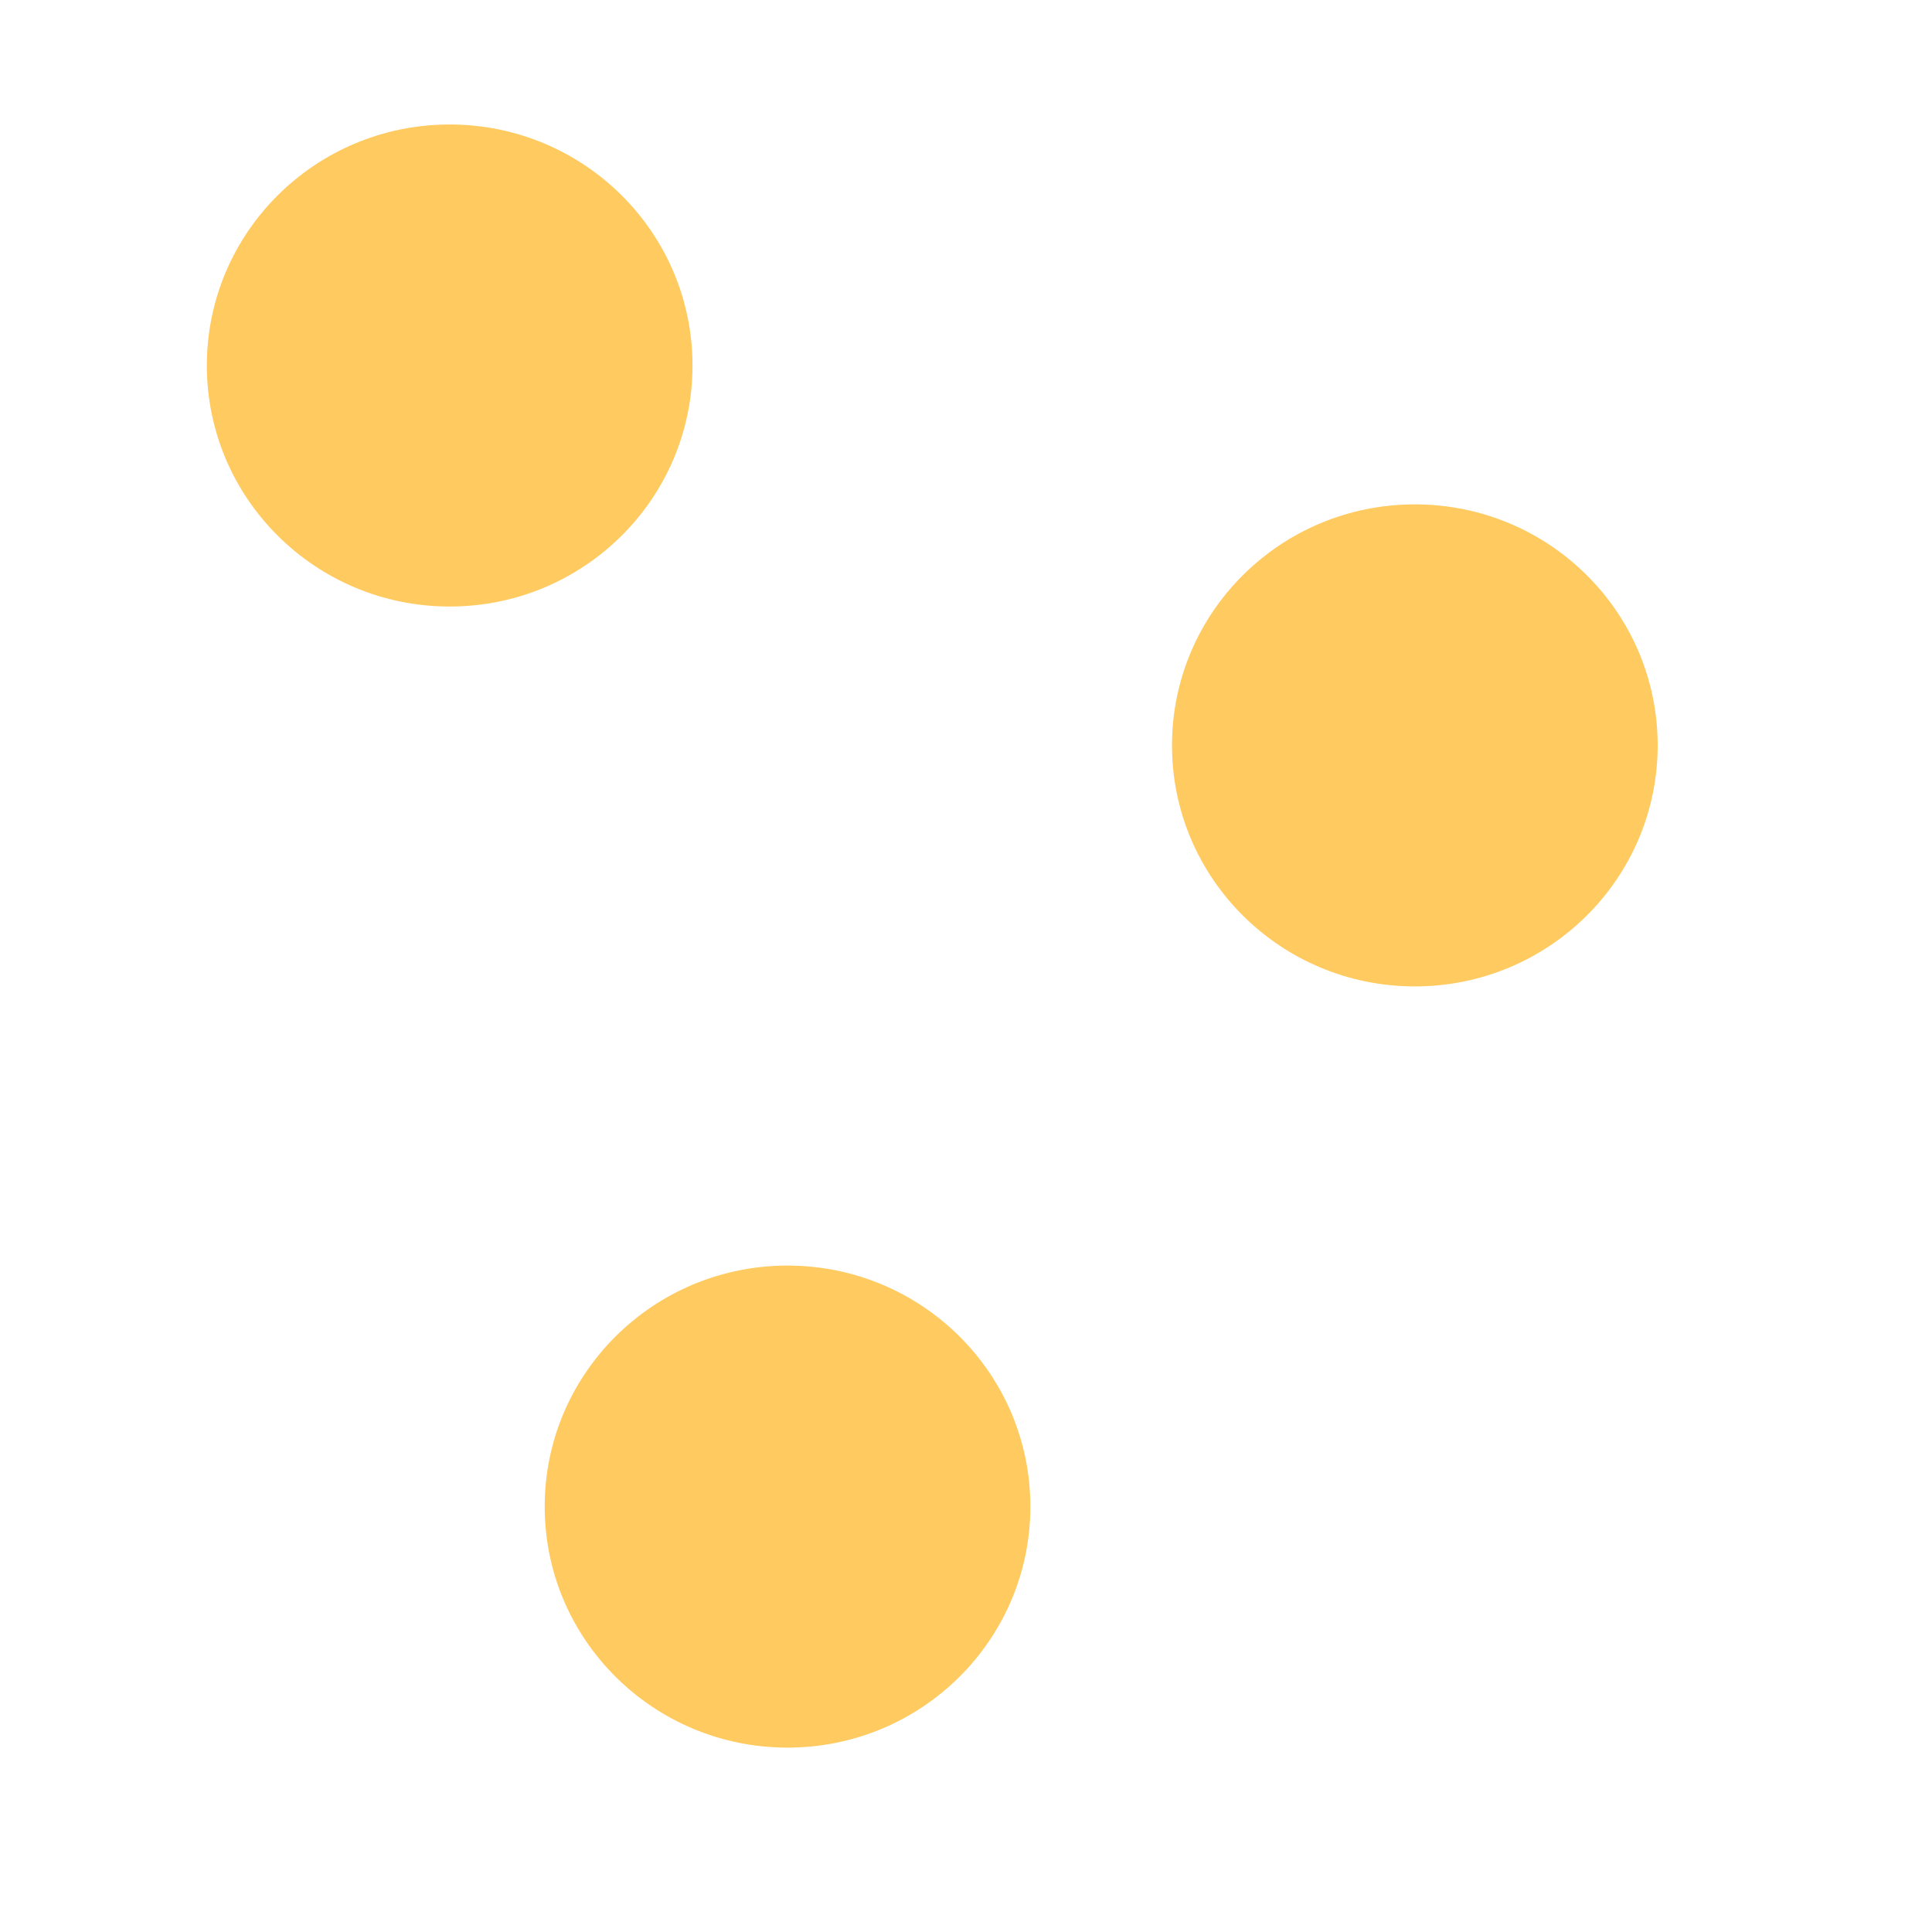
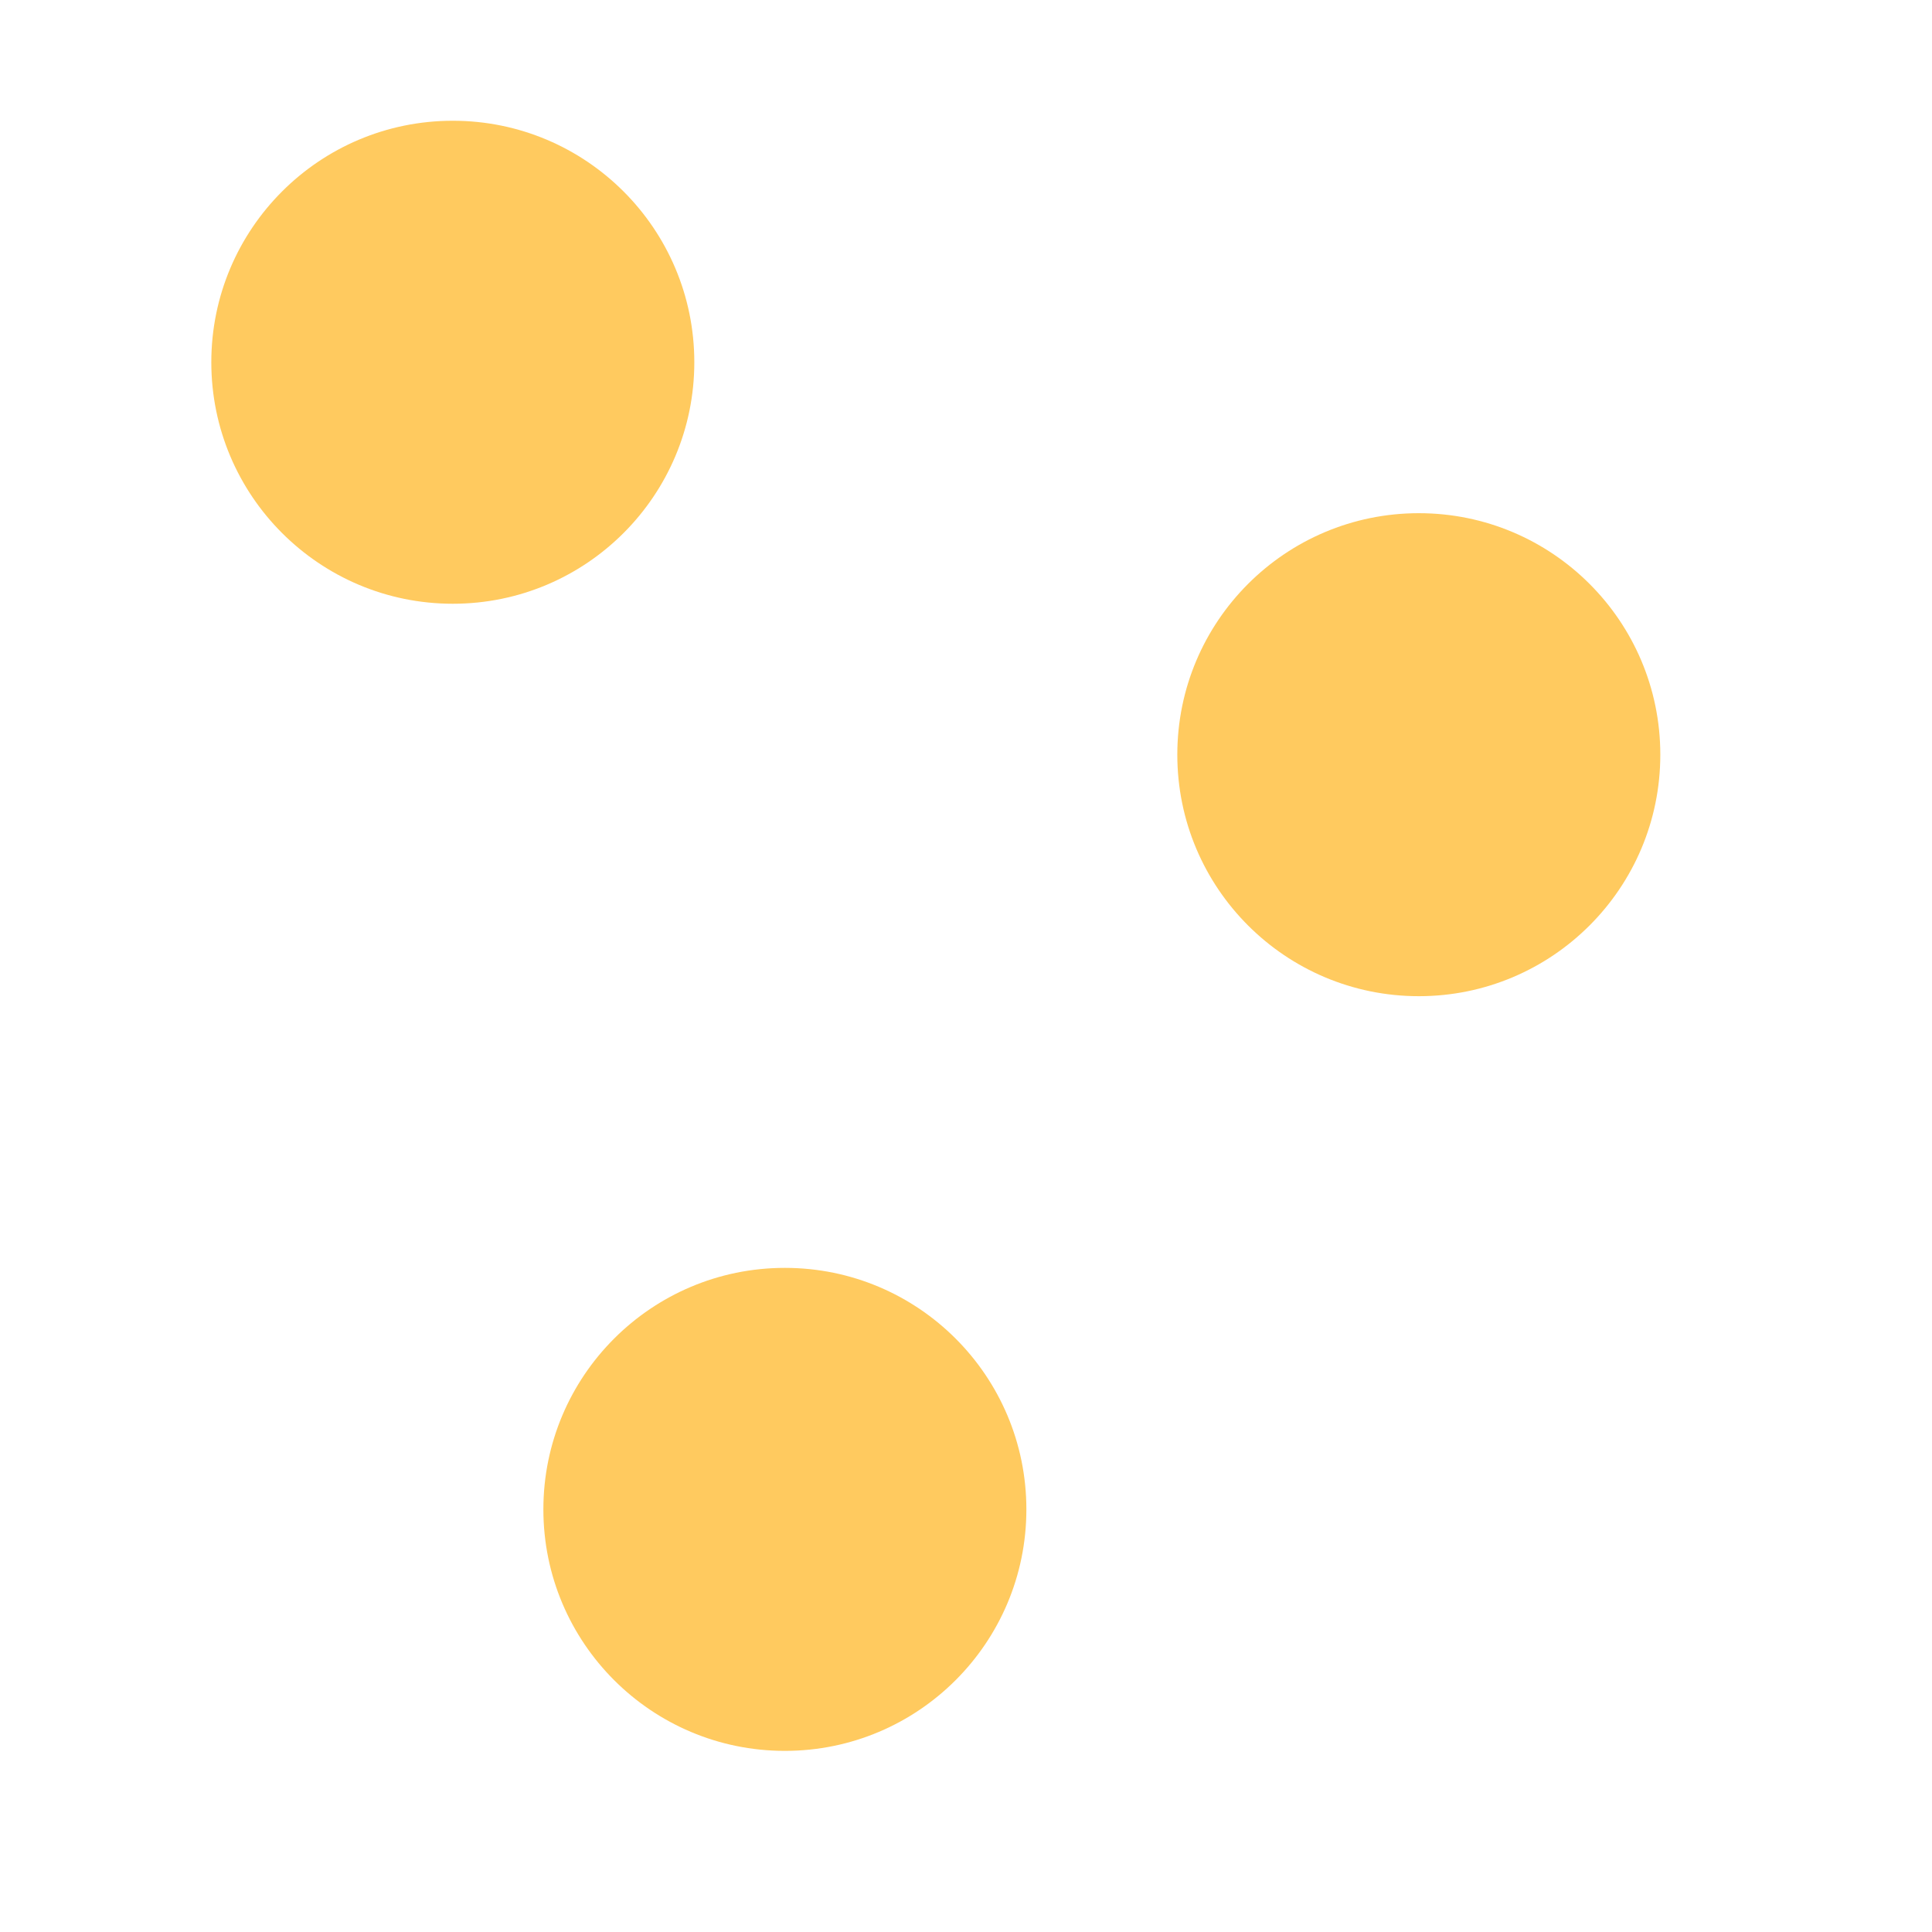
<svg xmlns="http://www.w3.org/2000/svg" height="16" width="16">
  <g fill="#ffca5f">
-     <ellipse cx="3.724" cy="3.027" rx="2.011" ry="1.996" />
-     <ellipse cx="11.717" cy="6.173" rx="2.011" ry="1.996" />
-     <ellipse cx="6.522" cy="12.477" rx="2.011" ry="1.996" />
+     <circle cx="3.75" cy="3" r="2" />
+     <circle cx="11.75" cy="6.25" r="2" />
+     <circle cx="6.5" cy="12.5" r="2" />
  </g>
</svg>
